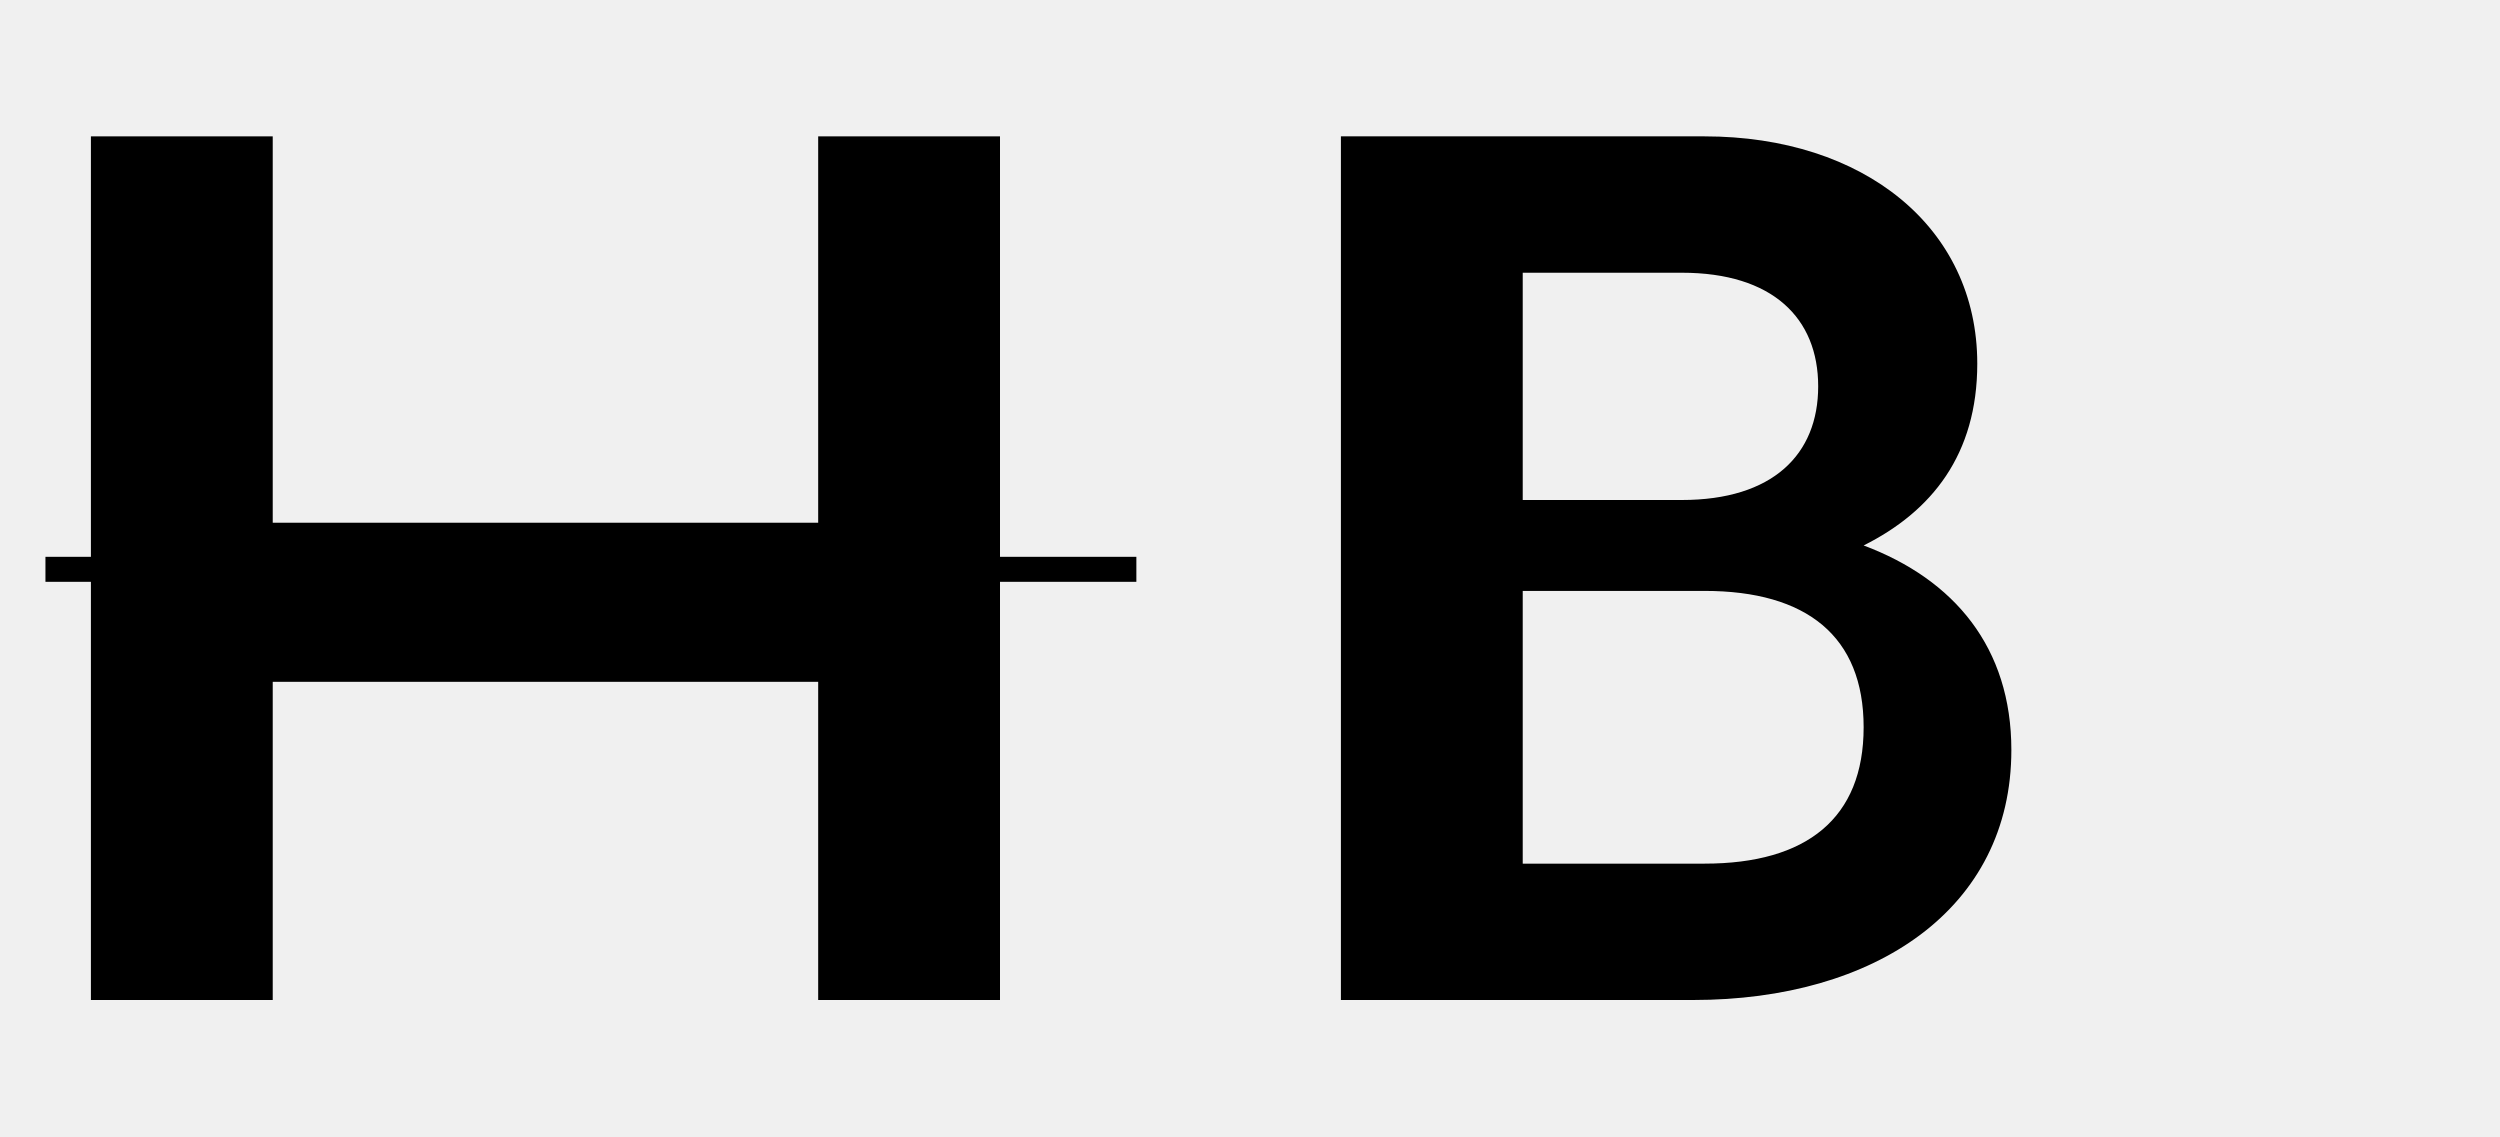
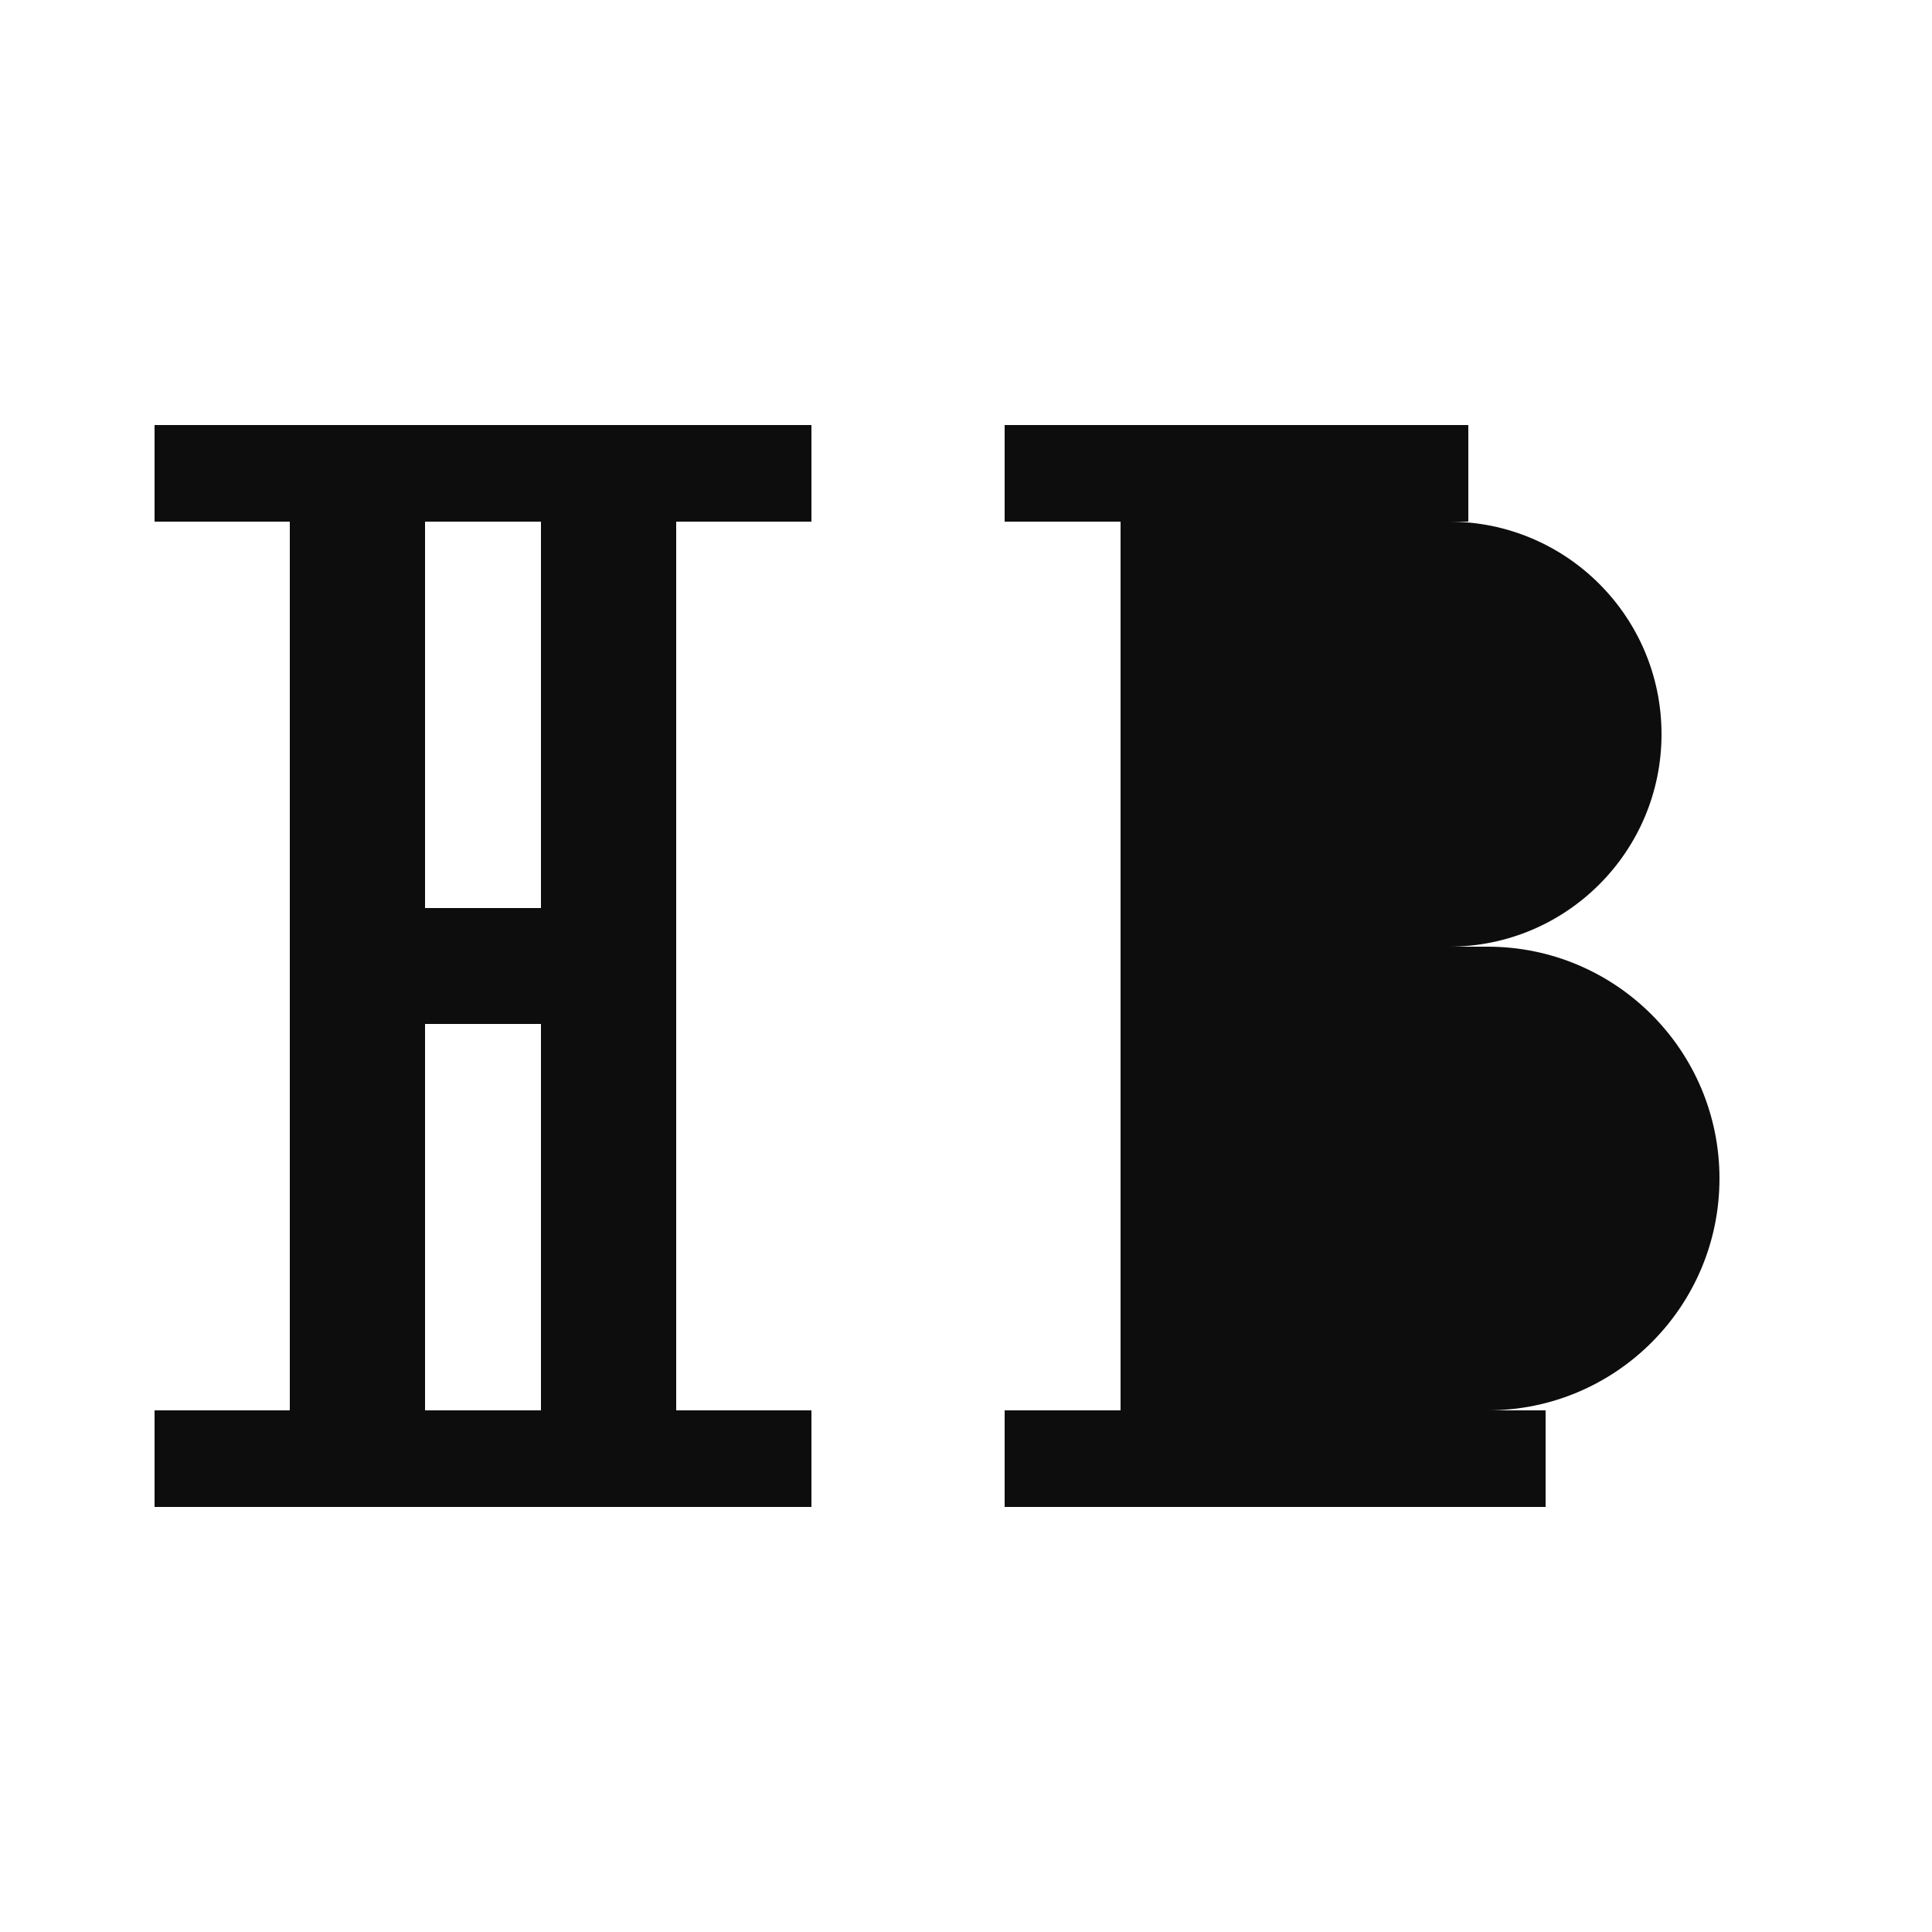
- <svg xmlns="http://www.w3.org/2000/svg" viewBox="0 0 220 100" role="img" aria-label="Houston's Barn Doors — HB monogram">
-   <g fill="currentColor" fill-rule="evenodd">
-     <path d="M8 12 h16 v34 h48 V12 h16 v76 h-16 V60 H24 v28 H8 z" />
-     <rect x="4" y="49" width="96" height="2.2" />
-     <path d="M118 12 h32 c14 0 24 8 24 20 c0 8 -4 13 -10 16 c8 3 13 9 13 18 c0 14 -12 22 -28 22 h-31 z              M134 44 h14 c8 0 12 -4 12 -10 s -4 -10 -12 -10 h-14 z              M134 76 h16 c9 0 14 -4 14 -12 s -5 -12 -14 -12 h-16 z" />
+ <svg xmlns="http://www.w3.org/2000/svg" viewBox="0 0 100 100" role="img" aria-label="Houston's Barn Doors — HB monogram">
+   <rect width="100" height="100" fill="#ffffff" />
+   <g fill="#0d0d0d">
+     <rect x="8" y="22" width="34" height="5" />
+     <rect x="8" y="73" width="34" height="5" />
+     <rect x="15" y="22" width="7" height="56" />
+     <rect x="28" y="22" width="7" height="56" />
+     <rect x="15" y="47" width="20" height="6" />
+     <rect x="52" y="22" width="24" height="5" />
+     <rect x="52" y="73" width="28" height="5" />
+     <rect x="58" y="22" width="7" height="56" />
+     <path d="M65 27 h10 a11 11 0 0 1 0 22 h-10 z" />
+     <path d="M65 49 h12 a12 12 0 0 1 0 24 h-12 z" />
  </g>
</svg>
